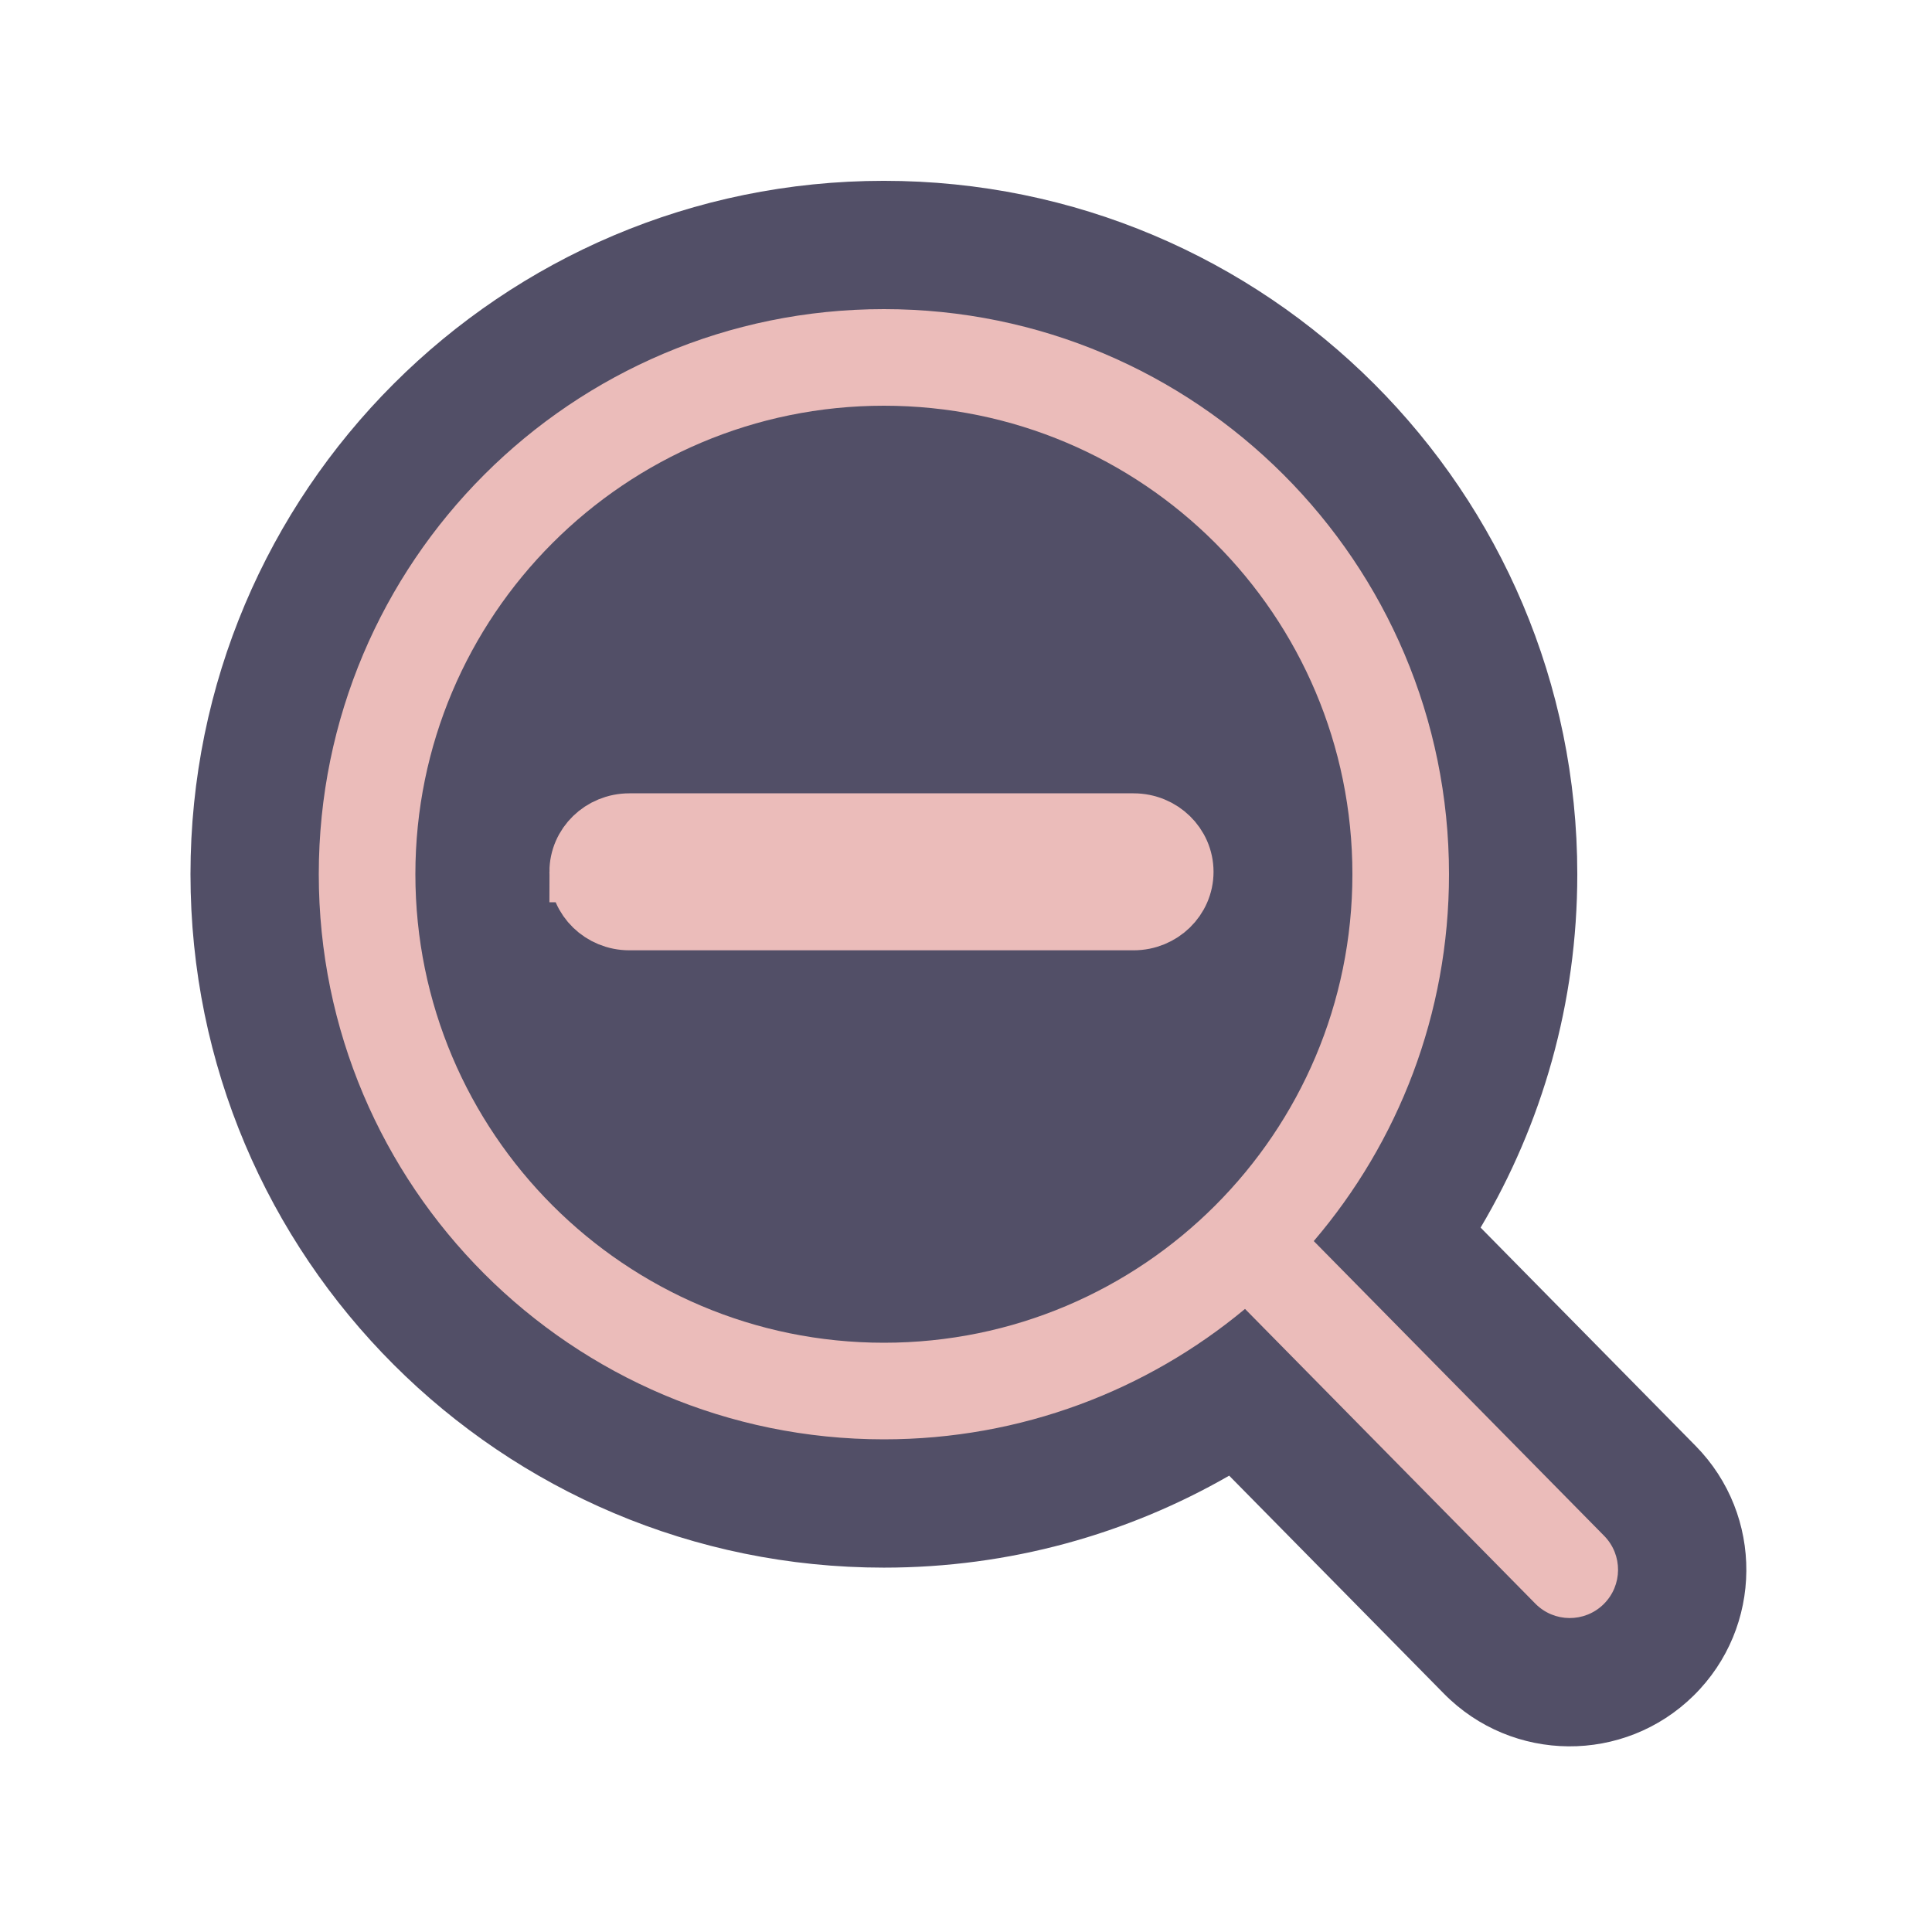
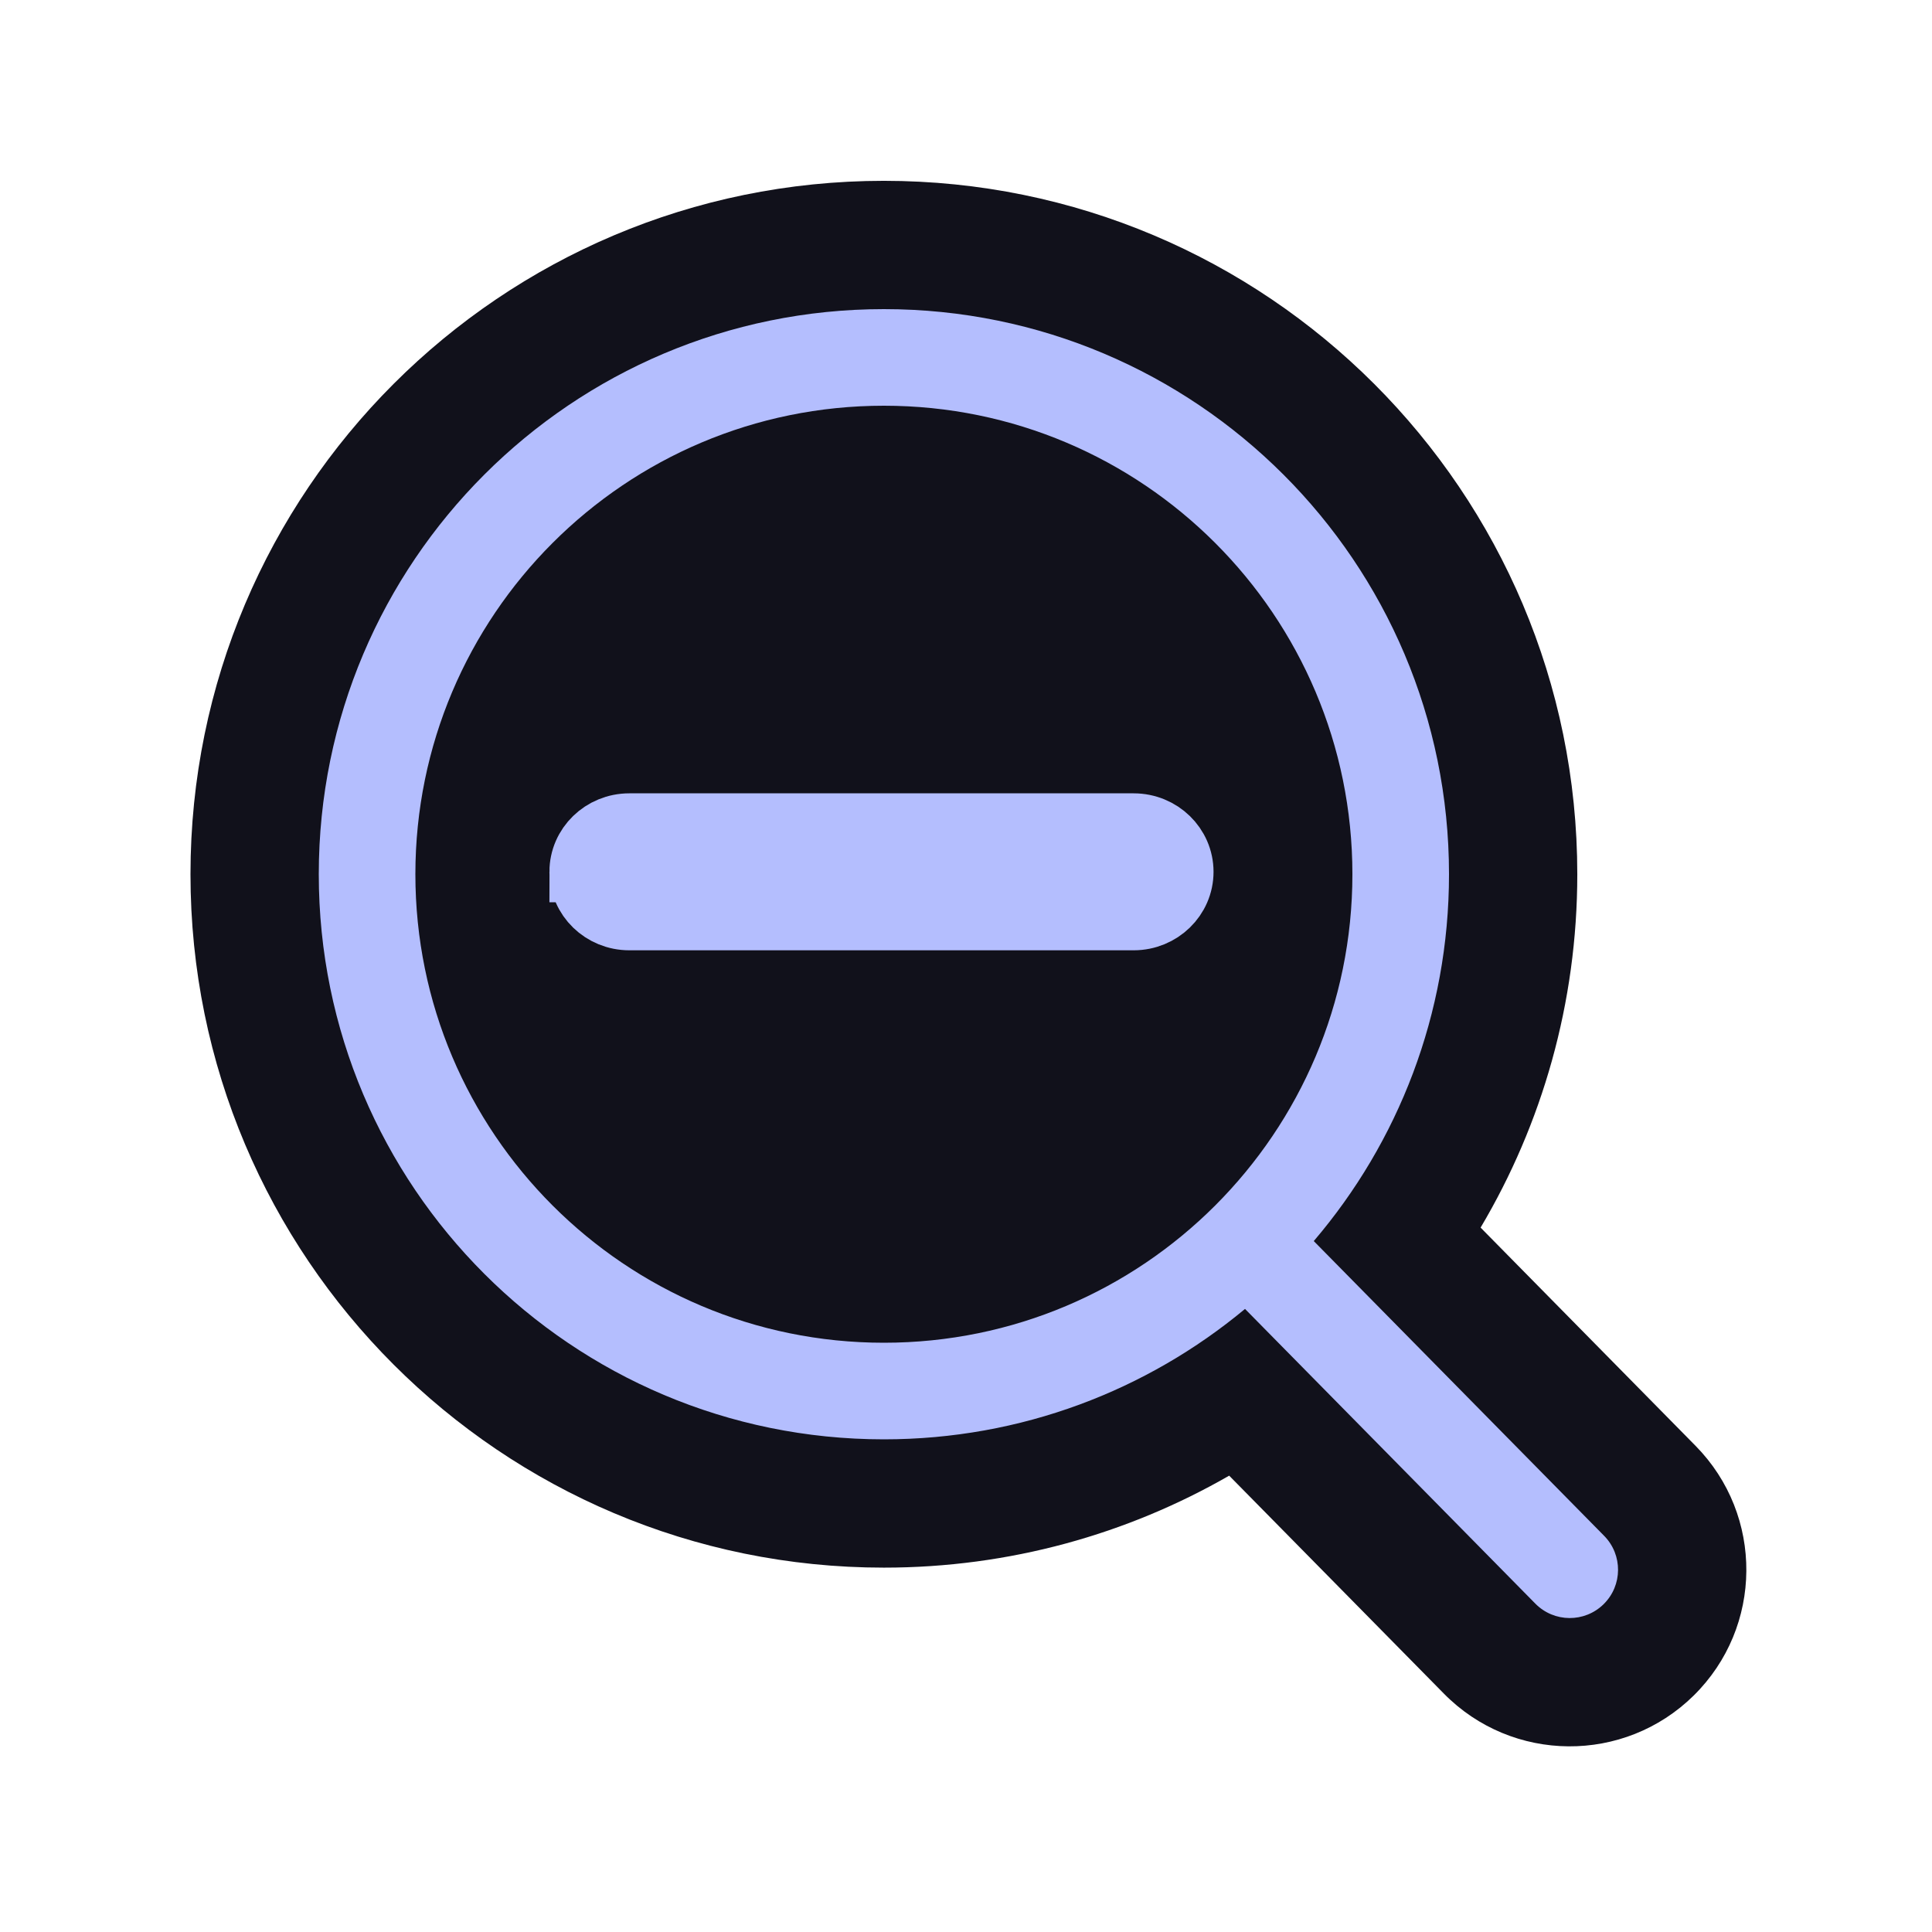
<svg xmlns="http://www.w3.org/2000/svg" width="128" height="128" viewBox="0 0 256 256" fill="none">
-   <path d="m 162.872,195.533 c -13.475,7.749 -29.107,12.187 -45.752,12.187 -50.744,0 -91.88,-41.136 -91.88,-91.88 0,-50.744 41.136,-91.88 91.88,-91.88 50.744,0 91.88,41.136 91.88,91.88 0,17.089 -4.677,33.109 -12.813,46.823 l 28.483,28.916 c 9.07,9.206 8.958,24.022 -0.248,33.091 -9.207,9.069 -24.023,8.958 -33.092,-0.249 z" fill="#524f67" />
-   <path fill-rule="evenodd" clip-rule="evenodd" d="m 179.2,115.84 c 0,34.286 -27.794,62.08 -62.08,62.08 -34.286,0 -62.08,-27.794 -62.08,-62.08 0,-34.286 27.794,-62.08 62.08,-62.08 34.286,0 62.08,27.794 62.08,62.08 z m -14.229,57.599 c -12.975,10.791 -29.655,17.281 -47.851,17.281 -41.355,0 -74.88,-33.525 -74.88,-74.88 0,-41.355 33.525,-74.88 74.88,-74.88 41.355,0 74.88,33.525 74.88,74.88 0,18.551 -6.746,35.527 -17.919,48.607 l 38.479,39.062 c 2.48,2.518 2.45,6.57 -0.068,9.05 -2.519,2.481 -6.571,2.45 -9.051,-0.068 z" fill="#ebbcba" />
-   <path fill-rule="evenodd" clip-rule="evenodd" d="m 76.836,115.52 c 0,-3.515 2.933,-6.364 6.551,-6.364 h 66.826 c 3.618,0 6.551,2.849 6.551,6.364 0,3.515 -2.934,6.364 -6.551,6.364 H 83.388 c -3.618,0 -6.551,-2.849 -6.551,-6.364 z" fill="#ebbcba" stroke="#ebbcba" stroke-width="8.071" stroke-linecap="round" />
+   <path d="m 162.872,195.533 c -13.475,7.749 -29.107,12.187 -45.752,12.187 -50.744,0 -91.88,-41.136 -91.88,-91.88 0,-50.744 41.136,-91.88 91.88,-91.88 50.744,0 91.88,41.136 91.88,91.88 0,17.089 -4.677,33.109 -12.813,46.823 l 28.483,28.916 c 9.07,9.206 8.958,24.022 -0.248,33.091 -9.207,9.069 -24.023,8.958 -33.092,-0.249 z" fill="#11111b" />
+   <path fill-rule="evenodd" clip-rule="evenodd" d="m 179.2,115.84 c 0,34.286 -27.794,62.08 -62.08,62.08 -34.286,0 -62.08,-27.794 -62.08,-62.08 0,-34.286 27.794,-62.08 62.08,-62.08 34.286,0 62.08,27.794 62.08,62.08 z m -14.229,57.599 c -12.975,10.791 -29.655,17.281 -47.851,17.281 -41.355,0 -74.88,-33.525 -74.88,-74.88 0,-41.355 33.525,-74.88 74.88,-74.88 41.355,0 74.88,33.525 74.88,74.88 0,18.551 -6.746,35.527 -17.919,48.607 l 38.479,39.062 c 2.48,2.518 2.45,6.57 -0.068,9.05 -2.519,2.481 -6.571,2.45 -9.051,-0.068 z" fill="#b4befe" />
+   <path fill-rule="evenodd" clip-rule="evenodd" d="m 76.836,115.52 c 0,-3.515 2.933,-6.364 6.551,-6.364 h 66.826 c 3.618,0 6.551,2.849 6.551,6.364 0,3.515 -2.934,6.364 -6.551,6.364 H 83.388 c -3.618,0 -6.551,-2.849 -6.551,-6.364 z" fill="#b4befe" stroke="#b4befe" stroke-width="8.071" stroke-linecap="round" />
</svg>
